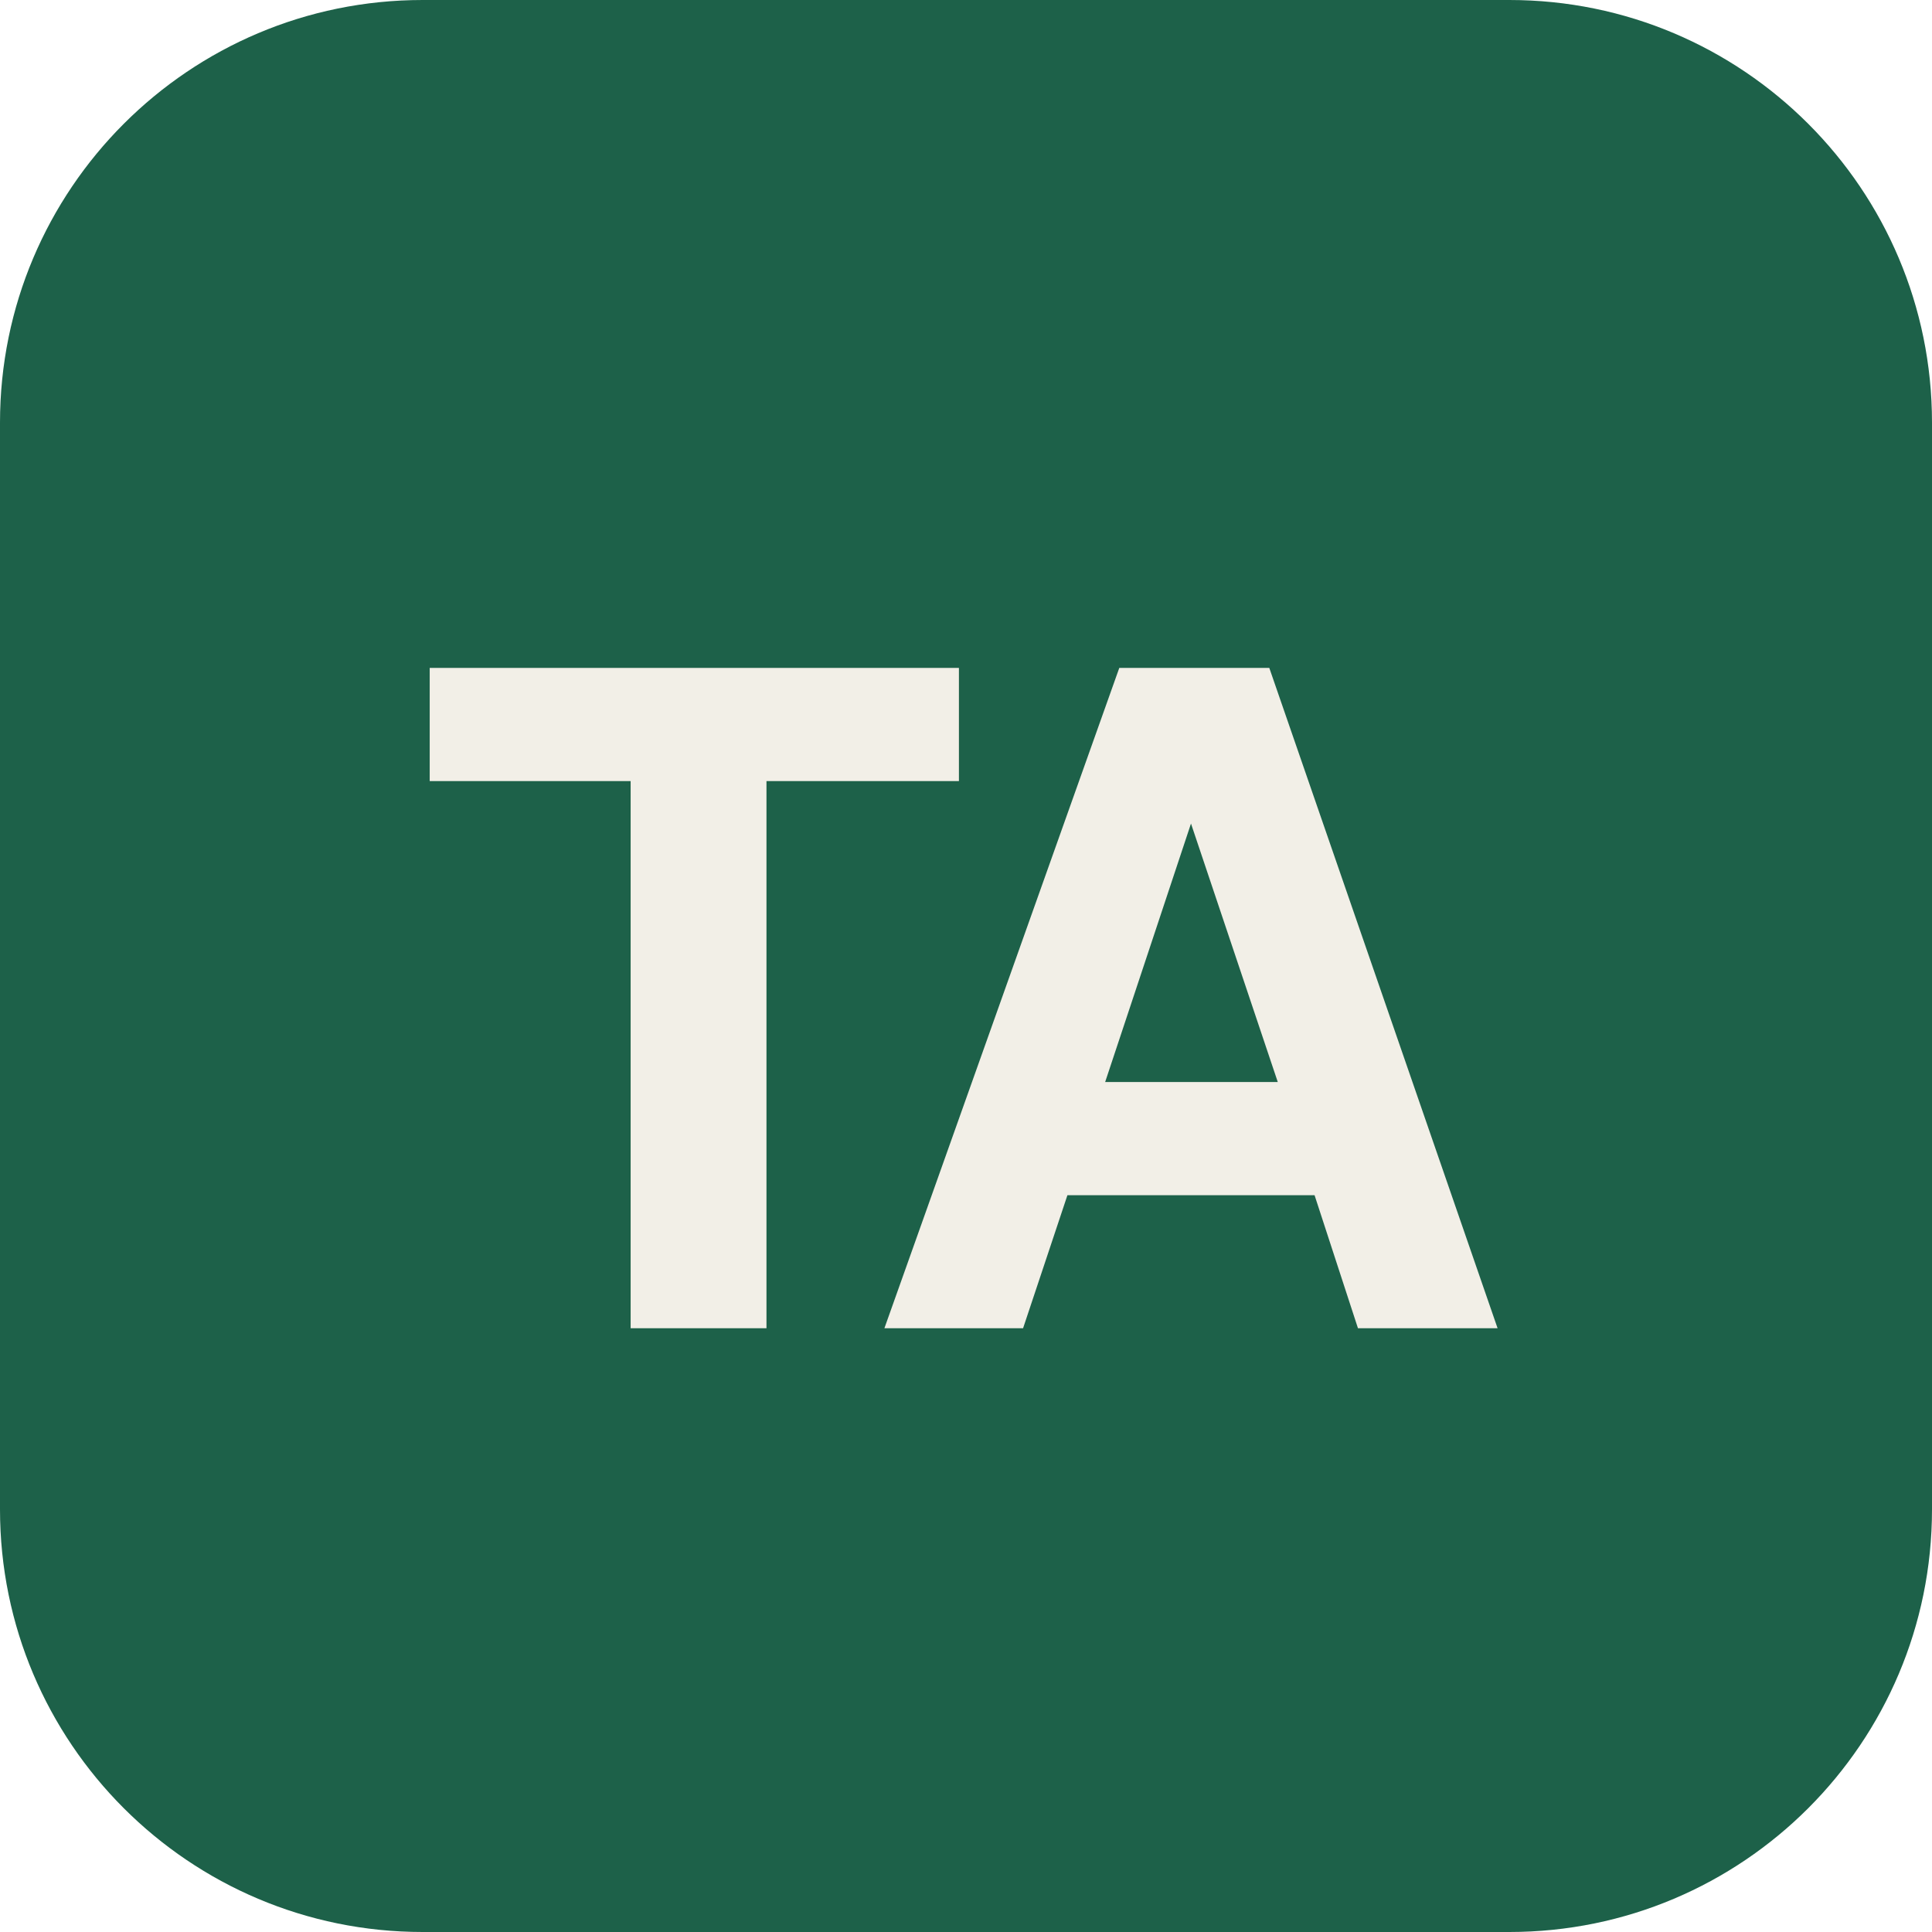
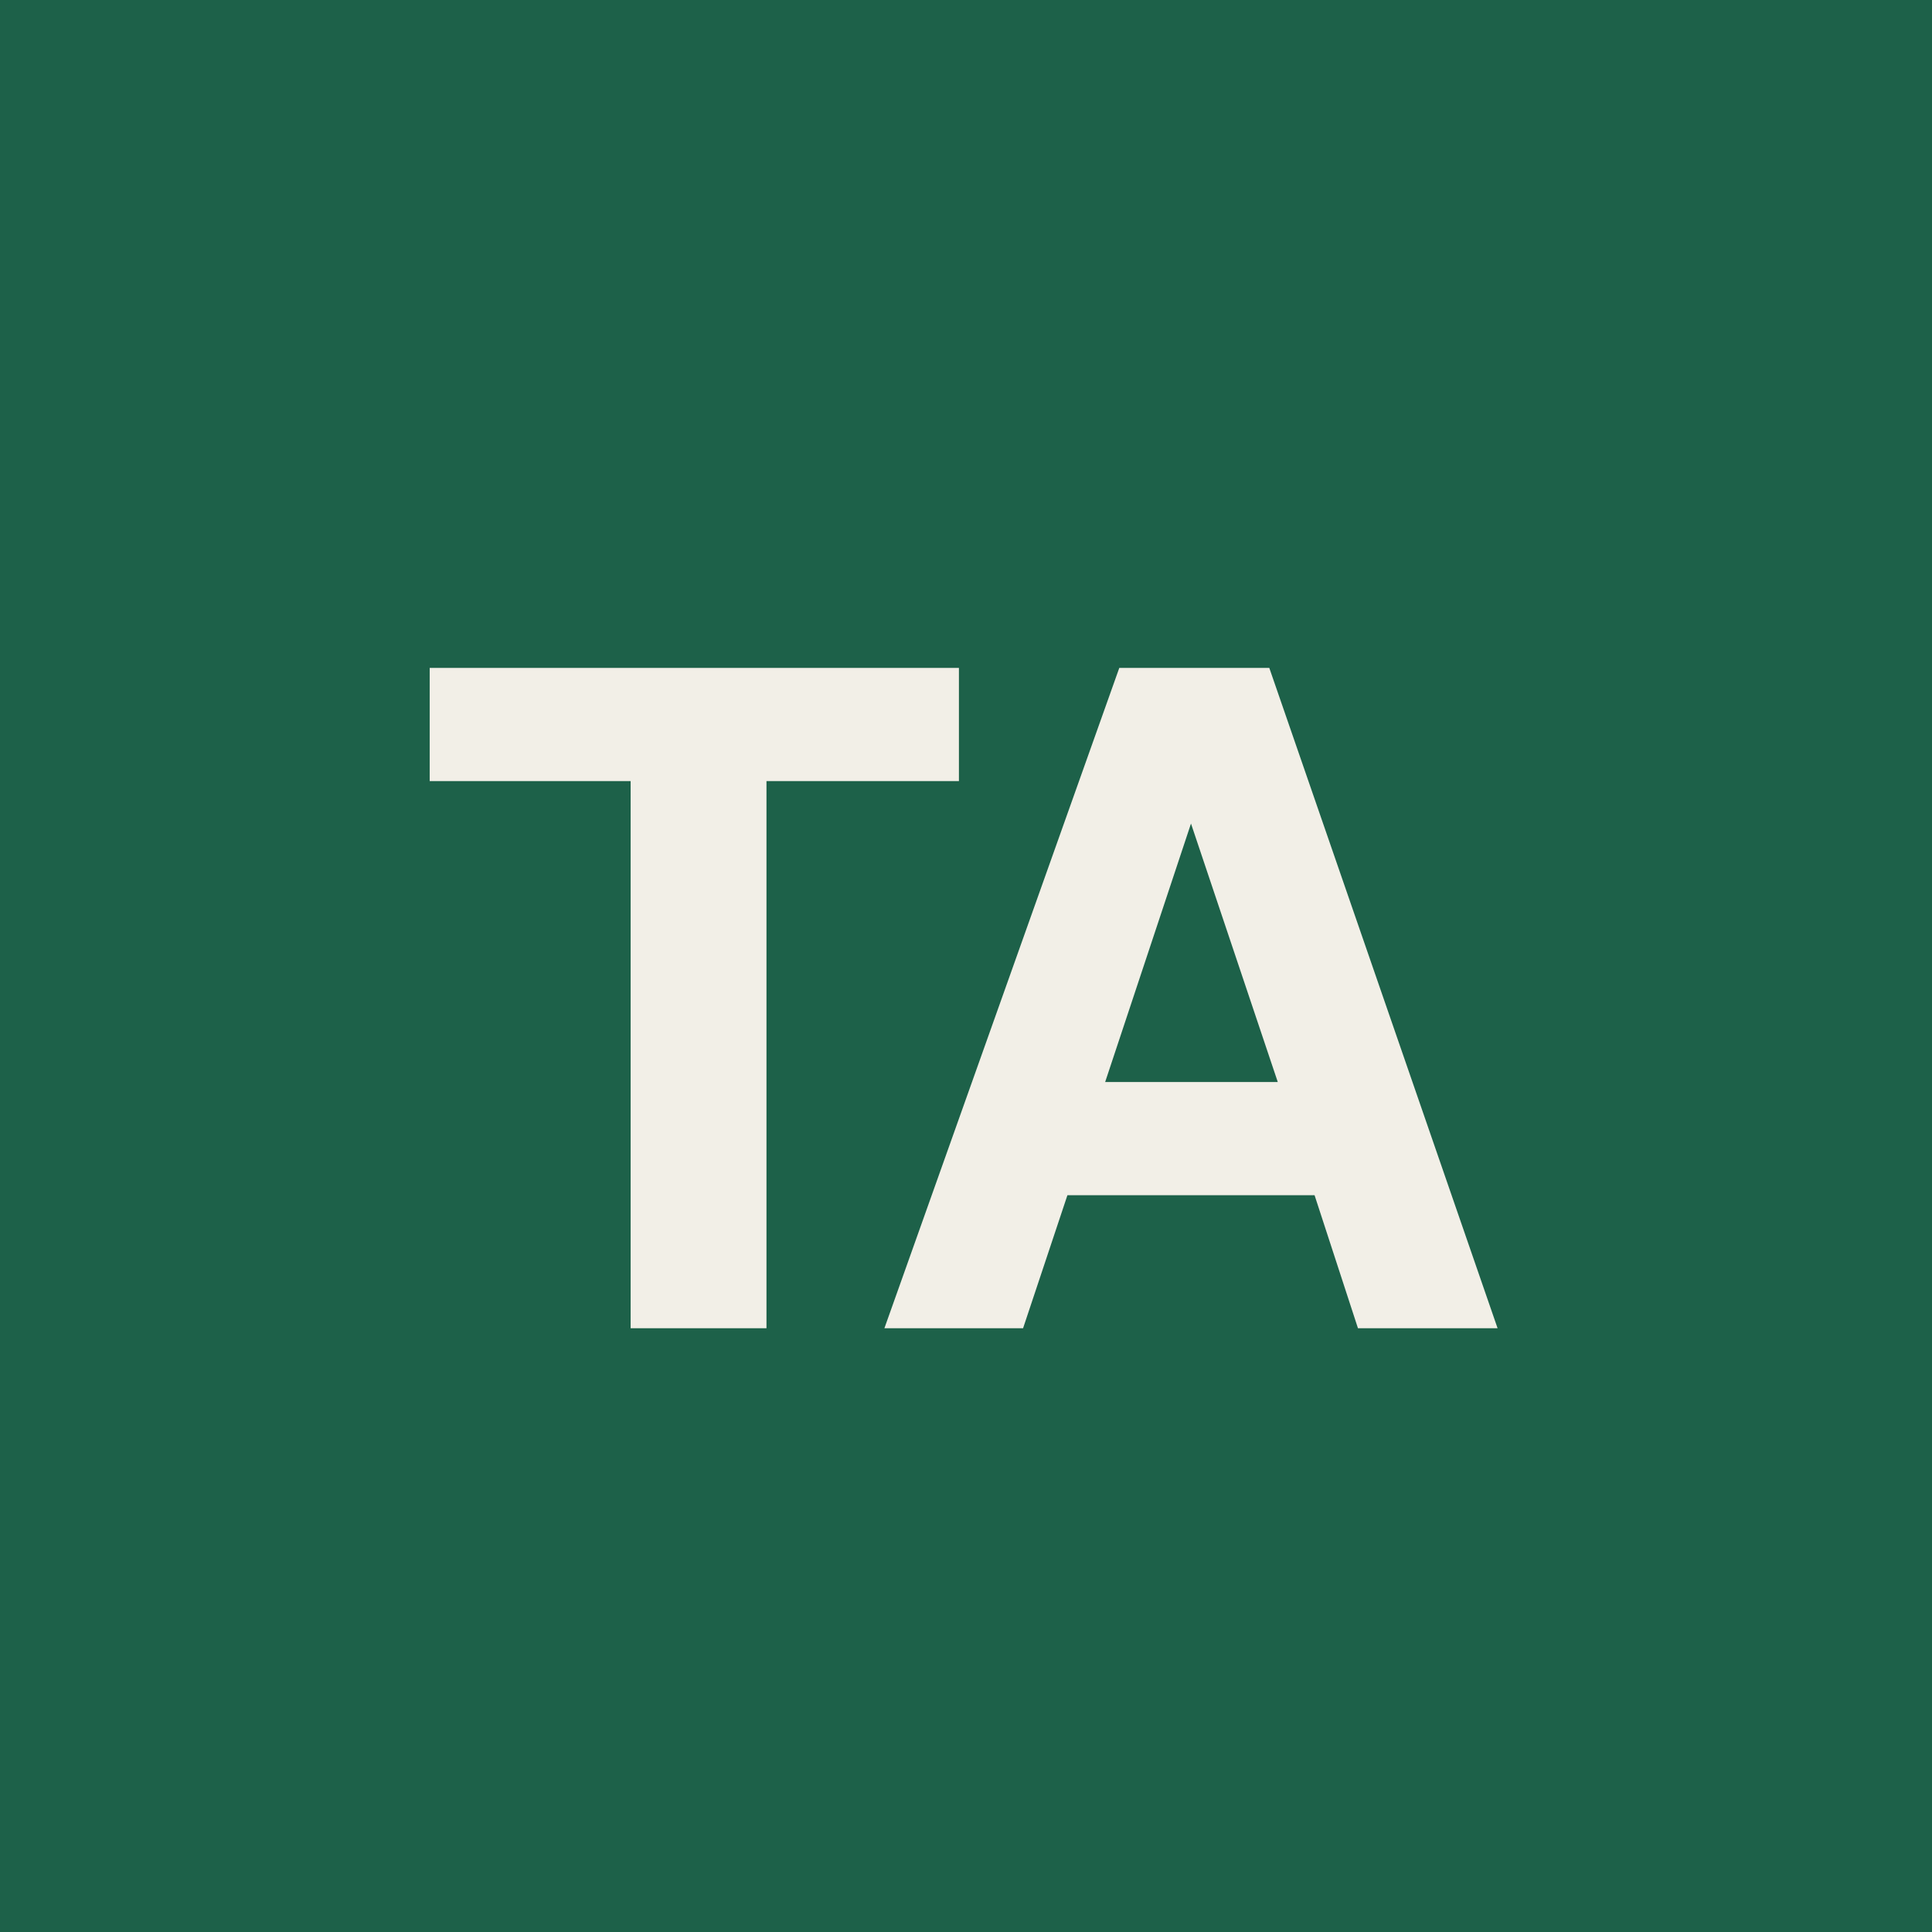
<svg xmlns="http://www.w3.org/2000/svg" viewBox="0 0 32 32">
-   <rect width="32" height="32" rx="7" fill="#1d6149" />
+   <rect width="32" height="32" fill="#1d6149" />
  <text x="16" y="22" text-anchor="middle" font-family="Helvetica, Arial, sans-serif" font-size="15" font-weight="700" letter-spacing="-0.5" fill="#f2efe7">TA</text>
</svg>
